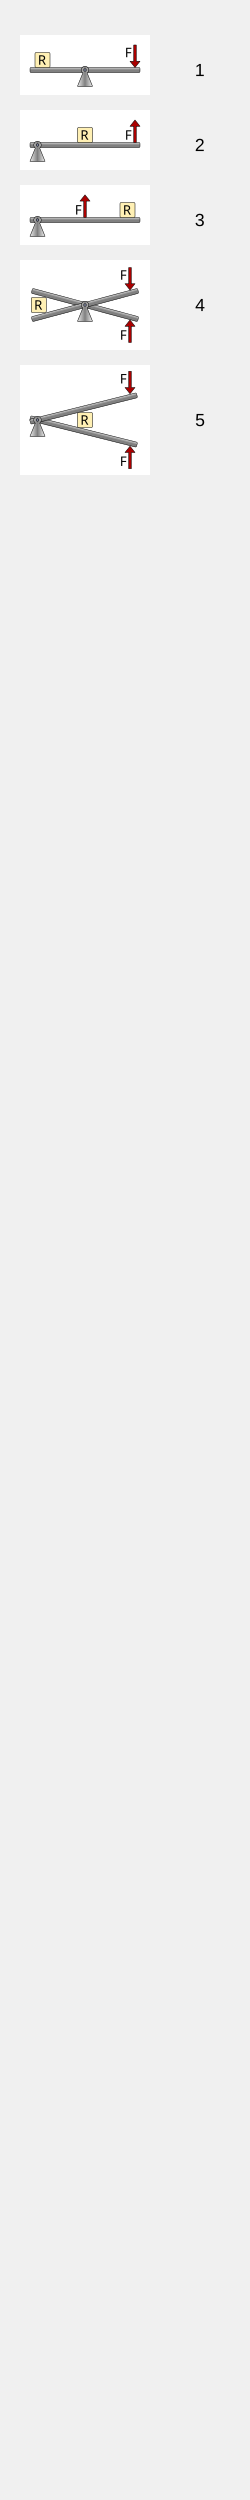
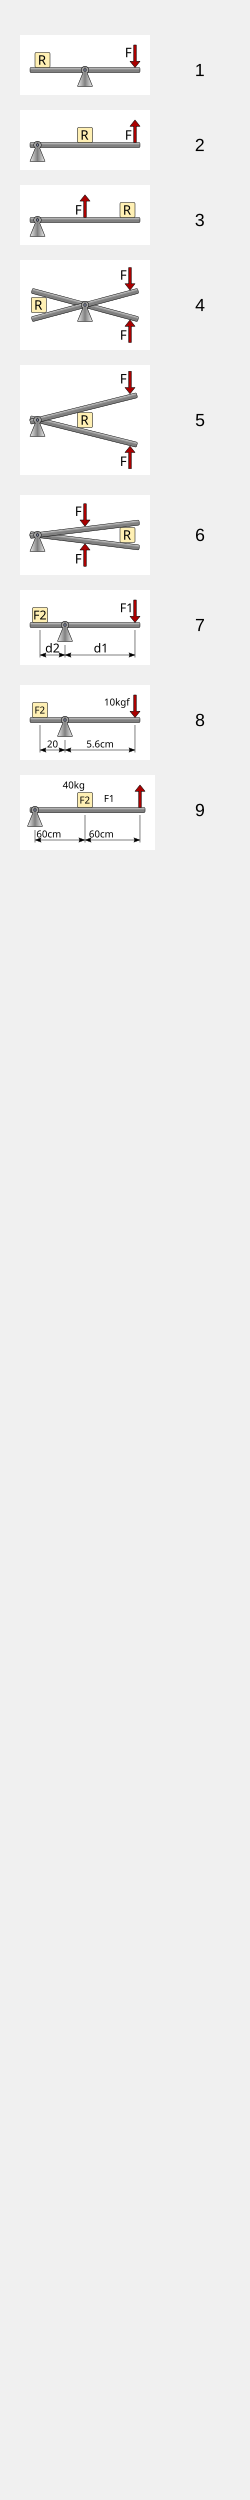
<svg xmlns="http://www.w3.org/2000/svg" xmlns:xlink="http://www.w3.org/1999/xlink" width="200mm" height="2000mm" viewBox="0 0 200 2000" version="1.1" id="svg5">
  <defs id="defs2">
+     <marker style="overflow:visible" id="Arrow2Lstart" refX="0.0" refY="0.0" orient="auto">
+       <path transform="scale(1.1) translate(1,0)" d="M 8.719,4.034 L -2.207,0.016 L 8.719,-4.002 C 6.973,-1.63 6.983,1.616 8.719,4.034 z " style="stroke:context-stroke;fill-rule:evenodd;fill:context-stroke;stroke-width:0.625;stroke-linejoin:round" id="path2149" />
+     </marker>
+     <marker style="overflow:visible" id="Arrow2Mstart" refX="0.0" refY="0.0" orient="auto">
+       <path transform="scale(0.6) translate(0,0)" d="M 8.719,4.034 L -2.207,0.016 L 8.719,-4.002 C 6.973,-1.63 6.983,1.616 8.719,4.034 z " style="stroke:context-stroke;fill-rule:evenodd;fill:context-stroke;stroke-width:0.625;stroke-linejoin:round" id="path2155" />
+     </marker>
+     <marker style="overflow:visible;" id="marker2402" refX="0.0" refY="0.0" orient="auto">
+       <path transform="scale(0.6) rotate(180) translate(0,0)" d="M 8.719,4.034 L -2.207,0.016 L 8.719,-4.002 C 6.973,-1.63 6.983,1.616 8.719,4.034 z " style="stroke:context-stroke;fill-rule:evenodd;fill:context-stroke;stroke-width:0.625;stroke-linejoin:round;" id="path2158" />
+     </marker>
+     <marker style="overflow:visible;" id="Arrow2Send" refX="0.0" refY="0.0" orient="auto">
+       <path transform="scale(0.3) rotate(180) translate(-2.3,0)" d="M 8.719,4.034 L -2.207,0.016 L 8.719,-4.002 C 6.973,-1.63 6.983,1.616 8.719,4.034 z " style="stroke:context-stroke;fill-rule:evenodd;fill:context-stroke;stroke-width:0.625;stroke-linejoin:round;" id="path2164" />
+     </marker>
    <linearGradient id="linearGradient9661">
      <stop style="stop-color:#ffffff;stop-opacity:1" offset="0" id="stop9655" />
      <stop style="stop-color:#808080;stop-opacity:1" offset="0.5" id="stop9657" />
      <stop style="stop-color:#ffffff;stop-opacity:1" offset="1" id="stop9659" />
    </linearGradient>
    <linearGradient id="linearGradient7761">
      <stop style="stop-color:#808080;stop-opacity:1" offset="0" id="stop8243" />
      <stop style="stop-color:#ffffff;stop-opacity:1" offset="1" id="stop7759" />
    </linearGradient>
    <rect x="529.134" y="695.433" width="45.354" height="60.472" id="rect69062" />
    <marker style="overflow:visible" id="marker64310" refX="0" refY="0" orient="auto">
      <path transform="scale(-0.6)" d="M 8.719,4.034 -2.207,0.016 8.719,-4.002 c -1.745,2.372 -1.735,5.617 -6e-7,8.035 z" style="fill:context-stroke;fill-rule:evenodd;stroke:context-stroke;stroke-width:0.625;stroke-linejoin:round" id="path64308" />
    </marker>
    <marker style="overflow:visible" id="Arrow2Mend" refX="0" refY="0" orient="auto">
      <path transform="scale(-0.6)" d="M 8.719,4.034 -2.207,0.016 8.719,-4.002 c -1.745,2.372 -1.735,5.617 -6e-7,8.035 z" style="fill:context-stroke;fill-rule:evenodd;stroke:context-stroke;stroke-width:0.625;stroke-linejoin:round" id="path64051" />
    </marker>
    <marker style="overflow:visible" id="Arrow1Mend" refX="0" refY="0" orient="auto">
      <path transform="matrix(-0.4,0,0,-0.4,-4,0)" style="fill:context-stroke;fill-rule:evenodd;stroke:context-stroke;stroke-width:1pt" d="M 0,0 5,-5 -12.5,0 5,5 Z" id="path64033" />
    </marker>
    <marker style="overflow:visible" id="Arrow2Lend" refX="0" refY="0" orient="auto">
      <path transform="matrix(-1.1,0,0,-1.1,-1.1,0)" d="M 8.719,4.034 -2.207,0.016 8.719,-4.002 c -1.745,2.372 -1.735,5.617 -6e-7,8.035 z" style="fill:context-stroke;fill-rule:evenodd;stroke:context-stroke;stroke-width:0.625;stroke-linejoin:round" id="path64045" />
    </marker>
    <linearGradient id="linearGradient17714">
      <stop style="stop-color:#ffffff;stop-opacity:1" offset="0" id="stop17710" />
      <stop style="stop-color:#7e85a1;stop-opacity:1" offset="1" id="stop17712" />
    </linearGradient>
    <rect x="529.134" y="695.433" width="157.241" height="61.263" id="rect69062-7" />
    <marker style="overflow:visible" id="marker64310-4" refX="0" refY="0" orient="auto">
      <path transform="scale(-0.6)" d="M 8.719,4.034 -2.207,0.016 8.719,-4.002 c -1.745,2.372 -1.735,5.617 -6e-7,8.035 z" style="fill:context-stroke;fill-rule:evenodd;stroke:context-stroke;stroke-width:0.625;stroke-linejoin:round" id="path64308-6" />
    </marker>
    <rect x="529.134" y="695.433" width="45.354" height="60.472" id="rect69062-4" />
    <rect x="529.134" y="695.433" width="157.241" height="61.263" id="rect69062-7-6" />
    <marker style="overflow:visible" id="marker64310-4-6" refX="0" refY="0" orient="auto">
      <path transform="scale(-0.6)" d="M 8.719,4.034 -2.207,0.016 8.719,-4.002 c -1.745,2.372 -1.735,5.617 -6e-7,8.035 z" style="fill:context-stroke;fill-rule:evenodd;stroke:context-stroke;stroke-width:0.625;stroke-linejoin:round" id="path64308-6-8" />
    </marker>
    <rect x="529.134" y="695.433" width="45.354" height="60.472" id="rect69062-4-2" />
    <rect x="529.134" y="695.433" width="157.241" height="61.263" id="rect69062-7-6-3" />
    <marker style="overflow:visible" id="marker64310-7" refX="0" refY="0" orient="auto">
      <path transform="scale(-0.6)" d="M 8.719,4.034 -2.207,0.016 8.719,-4.002 c -1.745,2.372 -1.735,5.617 -6e-7,8.035 z" style="fill:context-stroke;fill-rule:evenodd;stroke:context-stroke;stroke-width:0.625;stroke-linejoin:round" id="path64308-62" />
    </marker>
    <rect x="529.134" y="695.433" width="45.354" height="60.472" id="rect69062-2" />
    <marker style="overflow:visible" id="marker64310-7-2" refX="0" refY="0" orient="auto">
      <path transform="scale(-0.6)" d="M 8.719,4.034 -2.207,0.016 8.719,-4.002 c -1.745,2.372 -1.735,5.617 -6e-7,8.035 z" style="fill:context-stroke;fill-rule:evenodd;stroke:context-stroke;stroke-width:0.625;stroke-linejoin:round" id="path64308-62-2" />
    </marker>
    <rect x="529.134" y="695.433" width="45.354" height="60.472" id="rect69062-2-5" />
    <rect x="529.134" y="695.433" width="157.241" height="61.263" id="rect69062-7-6-3-9" />
    <marker style="overflow:visible" id="marker64310-4-0" refX="0" refY="0" orient="auto">
      <path transform="scale(-0.6)" d="M 8.719,4.034 -2.207,0.016 8.719,-4.002 c -1.745,2.372 -1.735,5.617 -6e-7,8.035 z" style="fill:context-stroke;fill-rule:evenodd;stroke:context-stroke;stroke-width:0.625;stroke-linejoin:round" id="path64308-6-6" />
    </marker>
    <rect x="529.134" y="695.433" width="45.354" height="60.472" id="rect69062-4-1" />
    <marker style="overflow:visible" id="marker64310-4-3" refX="0" refY="0" orient="auto">
      <path transform="scale(-0.6)" d="M 8.719,4.034 -2.207,0.016 8.719,-4.002 c -1.745,2.372 -1.735,5.617 -6e-7,8.035 z" style="fill:context-stroke;fill-rule:evenodd;stroke:context-stroke;stroke-width:0.625;stroke-linejoin:round" id="path64308-6-82" />
    </marker>
    <rect x="529.134" y="695.433" width="45.354" height="60.472" id="rect69062-4-0" />
    <rect x="529.134" y="695.433" width="157.241" height="61.263" id="rect69062-7-6-4" />
    <marker style="overflow:visible" id="marker64310-4-3-3" refX="0" refY="0" orient="auto">
      <path transform="scale(-0.6)" d="M 8.719,4.034 -2.207,0.016 8.719,-4.002 c -1.745,2.372 -1.735,5.617 -6e-7,8.035 z" style="fill:context-stroke;fill-rule:evenodd;stroke:context-stroke;stroke-width:0.625;stroke-linejoin:round" id="path64308-6-82-9" />
    </marker>
    <rect x="529.134" y="695.433" width="45.354" height="60.472" id="rect69062-4-0-8" />
    <rect x="529.134" y="695.433" width="157.241" height="61.263" id="rect69062-7-6-4-5" />
    <marker style="overflow:visible" id="marker64310-4-4" refX="0" refY="0" orient="auto">
      <path transform="scale(-0.6)" d="M 8.719,4.034 -2.207,0.016 8.719,-4.002 c -1.745,2.372 -1.735,5.617 -6e-7,8.035 z" style="fill:context-stroke;fill-rule:evenodd;stroke:context-stroke;stroke-width:0.625;stroke-linejoin:round" id="path64308-6-0" />
    </marker>
    <rect x="529.134" y="695.433" width="45.354" height="60.472" id="rect69062-4-4" />
    <marker style="overflow:visible" id="marker64310-4-4-9" refX="0" refY="0" orient="auto">
      <path transform="scale(-0.6)" d="M 8.719,4.034 -2.207,0.016 8.719,-4.002 c -1.745,2.372 -1.735,5.617 -6e-7,8.035 z" style="fill:context-stroke;fill-rule:evenodd;stroke:context-stroke;stroke-width:0.625;stroke-linejoin:round" id="path64308-6-0-4" />
    </marker>
    <rect x="529.134" y="695.433" width="45.354" height="60.472" id="rect69062-4-4-9" />
    <rect x="529.134" y="695.433" width="157.241" height="61.263" id="rect69062-7-6-4-5-8" />
    <marker style="overflow:visible" id="marker64310-7-5" refX="0" refY="0" orient="auto">
      <path transform="scale(-0.6)" d="M 8.719,4.034 -2.207,0.016 8.719,-4.002 c -1.745,2.372 -1.735,5.617 -6e-7,8.035 z" style="fill:context-stroke;fill-rule:evenodd;stroke:context-stroke;stroke-width:0.625;stroke-linejoin:round" id="path64308-62-6" />
    </marker>
    <rect x="529.134" y="695.433" width="45.354" height="60.472" id="rect69062-2-53" />
    <marker style="overflow:visible" id="marker64310-4-4-3" refX="0" refY="0" orient="auto">
      <path transform="scale(-0.6)" d="M 8.719,4.034 -2.207,0.016 8.719,-4.002 c -1.745,2.372 -1.735,5.617 -6e-7,8.035 z" style="fill:context-stroke;fill-rule:evenodd;stroke:context-stroke;stroke-width:0.625;stroke-linejoin:round" id="path64308-6-0-9" />
    </marker>
    <rect x="529.134" y="695.433" width="45.354" height="60.472" id="rect69062-4-4-8" />
    <rect x="529.134" y="695.433" width="157.241" height="61.263" id="rect69062-7-6-4-5-0" />
    <marker style="overflow:visible" id="marker64310-7-5-3" refX="0" refY="0" orient="auto">
      <path transform="scale(-0.6)" d="M 8.719,4.034 -2.207,0.016 8.719,-4.002 c -1.745,2.372 -1.735,5.617 -6e-7,8.035 z" style="fill:context-stroke;fill-rule:evenodd;stroke:context-stroke;stroke-width:0.625;stroke-linejoin:round" id="path64308-62-6-9" />
    </marker>
    <rect x="529.134" y="695.433" width="45.354" height="60.472" id="rect69062-2-53-1" />
    <marker style="overflow:visible" id="marker64310-7-5-9" refX="0" refY="0" orient="auto">
      <path transform="scale(-0.6)" d="M 8.719,4.034 -2.207,0.016 8.719,-4.002 c -1.745,2.372 -1.735,5.617 -6e-7,8.035 z" style="fill:context-stroke;fill-rule:evenodd;stroke:context-stroke;stroke-width:0.625;stroke-linejoin:round" id="path64308-62-6-5" />
    </marker>
    <rect x="529.134" y="695.433" width="45.354" height="60.472" id="rect69062-2-53-6" />
    <rect x="529.134" y="695.433" width="157.241" height="61.263" id="rect69062-7-6-4-5-8-8" />
    <marker style="overflow:visible" id="marker64310-4-3-6" refX="0" refY="0" orient="auto">
      <path transform="scale(-0.6)" d="M 8.719,4.034 -2.207,0.016 8.719,-4.002 c -1.745,2.372 -1.735,5.617 -6e-7,8.035 z" style="fill:context-stroke;fill-rule:evenodd;stroke:context-stroke;stroke-width:0.625;stroke-linejoin:round" id="path64308-6-82-2" />
    </marker>
    <rect x="529.134" y="695.433" width="45.354" height="60.472" id="rect69062-4-0-3" />
    <rect x="529.134" y="695.433" width="157.241" height="61.263" id="rect69062-7-6-4-0" />
    <marker style="overflow:visible" id="marker64310-4-69" refX="0" refY="0" orient="auto">
      <path transform="scale(-0.6)" d="M 8.719,4.034 -2.207,0.016 8.719,-4.002 c -1.745,2.372 -1.735,5.617 -6e-7,8.035 z" style="fill:context-stroke;fill-rule:evenodd;stroke:context-stroke;stroke-width:0.625;stroke-linejoin:round" id="path64308-6-67" />
    </marker>
    <rect x="529.134" y="695.433" width="45.354" height="60.472" id="rect69062-4-9" />
    <marker style="overflow:visible" id="marker64310-7-50" refX="0" refY="0" orient="auto">
      <path transform="scale(-0.6)" d="M 8.719,4.034 -2.207,0.016 8.719,-4.002 c -1.745,2.372 -1.735,5.617 -6e-7,8.035 z" style="fill:context-stroke;fill-rule:evenodd;stroke:context-stroke;stroke-width:0.625;stroke-linejoin:round" id="path64308-62-9" />
    </marker>
    <rect x="529.134" y="695.433" width="45.354" height="60.472" id="rect69062-2-7" />
    <rect x="529.134" y="695.433" width="157.241" height="61.263" id="rect69062-7-6-3-8" />
    <marker style="overflow:visible" id="marker64310-4-69-2" refX="0" refY="0" orient="auto">
      <path transform="scale(-0.6)" d="M 8.719,4.034 -2.207,0.016 8.719,-4.002 c -1.745,2.372 -1.735,5.617 -6e-7,8.035 z" style="fill:context-stroke;fill-rule:evenodd;stroke:context-stroke;stroke-width:0.625;stroke-linejoin:round" id="path64308-6-67-3" />
    </marker>
    <rect x="529.134" y="695.433" width="45.354" height="60.472" id="rect69062-4-9-0" />
    <marker style="overflow:visible" id="marker64310-4-0-2" refX="0" refY="0" orient="auto">
      <path transform="scale(-0.6)" d="M 8.719,4.034 -2.207,0.016 8.719,-4.002 c -1.745,2.372 -1.735,5.617 -6e-7,8.035 z" style="fill:context-stroke;fill-rule:evenodd;stroke:context-stroke;stroke-width:0.625;stroke-linejoin:round" id="path64308-6-6-8" />
    </marker>
    <rect x="529.134" y="695.433" width="45.354" height="60.472" id="rect69062-4-1-6" />
    <rect x="529.134" y="695.433" width="157.241" height="61.263" id="rect69062-7-6-3-9-8" />
    <marker style="overflow:visible" id="marker64310-4-0-2-1" refX="0" refY="0" orient="auto">
      <path transform="scale(-0.6)" d="M 8.719,4.034 -2.207,0.016 8.719,-4.002 c -1.745,2.372 -1.735,5.617 -6e-7,8.035 z" style="fill:context-stroke;fill-rule:evenodd;stroke:context-stroke;stroke-width:0.625;stroke-linejoin:round" id="path64308-6-6-8-0" />
    </marker>
    <rect x="529.134" y="695.433" width="45.354" height="60.472" id="rect69062-4-1-6-4" />
    <radialGradient xlink:href="#linearGradient17714" id="radialGradient17716-9-6-1-2-5-4-2" cx="19.533" cy="99.533" fx="19.533" fy="99.533" r="1.7" gradientUnits="userSpaceOnUse" gradientTransform="matrix(6.2917538e-6,2.405231,-2.405227,1.5558161e-6,169.4179,-253.4646)" />
    <radialGradient xlink:href="#linearGradient17714" id="radialGradient2512" gradientUnits="userSpaceOnUse" gradientTransform="matrix(6.2917538e-6,2.405231,-2.405227,1.5558161e-6,169.4179,-254.4646)" cx="19.533" cy="99.533" fx="19.533" fy="99.533" r="1.7" />
    <linearGradient xlink:href="#linearGradient7761" id="linearGradient7763" x1="72" y1="56" x2="72" y2="53" gradientUnits="userSpaceOnUse" gradientTransform="translate(-136.9999,-1.37e-4)" />
    <linearGradient xlink:href="#linearGradient9661" id="linearGradient9525" gradientUnits="userSpaceOnUse" x1="71" y1="68" x2="57" y2="68" />
  </defs>
  <g id="layer2">
+     <g id="g1135" transform="translate(0,444)">
+       <rect style="font-variation-settings:normal;opacity:1;vector-effect:none;fill:#ffffff;fill-opacity:1;stroke:none;stroke-width:0.4;stroke-linecap:round;stroke-linejoin:round;stroke-miterlimit:4;stroke-dasharray:none;stroke-dashoffset:0;stroke-opacity:1;-inkscape-stroke:none;stop-color:#000000;stop-opacity:1" id="rect1124" width="104" height="60" x="16" y="28" />
+       <use x="0" y="0" xlink:href="#rect863-5-8-0-2" id="use1127" transform="matrix(0.8461539,0,0,1,129.7691,1.2274862e-4)" width="100%" height="100%" style="stroke-width:1.087" />
+       <use x="0" y="0" xlink:href="#g11845" id="use1129" transform="translate(124.9999,1.37e-4)" width="100%" height="100%" />
+       <g id="use1131" transform="translate(10)">
+         <rect style="font-variation-settings:normal;vector-effect:none;fill:#fff0b4;fill-opacity:1;stroke:#000000;stroke-width:0.4;stroke-linecap:round;stroke-linejoin:round;stroke-miterlimit:4;stroke-dasharray:none;stroke-dashoffset:0;stroke-opacity:1;-inkscape-stroke:none;stop-color:#000000" id="rect10400" width="12" height="12" x="16" y="42" rx="1" ry="1" />
+         <text xml:space="preserve" style="font-style:normal;font-weight:normal;font-size:9.878px;line-height:1.25;font-family:sans-serif;fill:#000000;fill-opacity:1;stroke:none;stroke-width:0.265" x="16.475" y="51.579" id="text10404">
+           <tspan id="tspan10402" style="font-size:9.878px;fill:#000000;stroke-width:0.265" x="16.475" y="51.579">F2</tspan>
+         </text>
+       </g>
+       <g id="use1133" transform="translate(132.9999,4.000139)">
+         <use x="0" y="0" xlink:href="#path4260" id="use7254" width="100%" height="100%" transform="matrix(1,0,0,-1,0,81.99972)" />
+         <text xml:space="preserve" style="font-style:normal;font-weight:normal;font-size:9.878px;line-height:1.25;font-family:sans-serif;fill:#000000;fill-opacity:1;stroke:none;stroke-width:0.265" x="-37.138" y="41.778" id="text7258">
+           <tspan id="tspan7256" style="font-size:9.878px;stroke-width:0.265" x="-37.138" y="41.778">F1</tspan>
+         </text>
+       </g>
+       <path style="fill:none;stroke:#000000;stroke-width:0.4;stroke-linecap:butt;stroke-linejoin:miter;stroke-miterlimit:4;stroke-dasharray:none;stroke-opacity:1" d="M 52,72 V 82" id="path2027-5" />
+       <path style="fill:none;stroke:#000000;stroke-width:0.4;stroke-linecap:butt;stroke-linejoin:miter;stroke-miterlimit:4;stroke-dasharray:none;stroke-opacity:1" d="M 107.985,60 V 82" id="path2027-2" />
+       <path style="fill:none;stroke:#000000;stroke-width:0.4;stroke-linecap:butt;stroke-linejoin:miter;stroke-miterlimit:4;stroke-dasharray:none;stroke-opacity:1" d="M 32,60 V 82" id="path2027" />
+       <path style="fill:none;stroke:#000000;stroke-width:0.4;stroke-linecap:butt;stroke-linejoin:miter;stroke-miterlimit:4;stroke-dasharray:none;stroke-opacity:1;marker-start:url(#Arrow2Lstart);marker-end:url(#Arrow2Lend)" d="M 51.38,80 H 32.621" id="path2025" />
+       <text xml:space="preserve" style="font-style:normal;font-weight:normal;font-size:9.878px;line-height:1.25;font-family:sans-serif;fill:#000000;fill-opacity:1;stroke:none;stroke-width:0.265" x="36.124" y="77.961" id="text3564">
+         <tspan id="tspan3562" style="font-size:9.878px;stroke-width:0.265" x="36.124" y="77.961">d2</tspan>
+       </text>
+       <path style="fill:none;stroke:#000000;stroke-width:0.4;stroke-linecap:butt;stroke-linejoin:miter;stroke-miterlimit:4;stroke-dasharray:none;stroke-opacity:1;marker-start:url(#Arrow2Lstart);marker-end:url(#Arrow2Lend)" d="M 107.388,80 H 52.596" id="path5964" />
+       <text xml:space="preserve" style="font-style:normal;font-weight:normal;font-size:9.878px;line-height:1.25;font-family:sans-serif;fill:#000000;fill-opacity:1;stroke:none;stroke-width:0.265" x="74.93" y="77.961" id="text5968">
+         <tspan id="tspan5966" style="font-size:9.878px;stroke-width:0.265" x="74.93" y="77.961">d1</tspan>
+       </text>
+     </g>
    <g id="g12504">
      <rect style="font-variation-settings:normal;opacity:1;vector-effect:none;fill:#ffffff;fill-opacity:1;stroke:none;stroke-width:0.4;stroke-linecap:round;stroke-linejoin:round;stroke-miterlimit:4;stroke-dasharray:none;stroke-dashoffset:0;stroke-opacity:1;-inkscape-stroke:none;stop-color:#000000;stop-opacity:1" id="rect12248" width="104" height="48" x="16" y="28" />
      <use x="0" y="0" xlink:href="#rect863-5-8-0-2" id="use12102" transform="matrix(0.8461539,0,0,1,129.7691,1.2274862e-4)" width="100%" height="100%" style="stroke-width:1.087" />
      <use x="0" y="0" xlink:href="#g11845" id="use12104" transform="translate(140.9999,1.37e-4)" width="100%" height="100%" />
      <use x="0" y="0" xlink:href="#g12014" id="use12100" transform="translate(148.9999,1.37e-4)" width="100%" height="100%" />
      <use x="0" y="0" xlink:href="#g3907" id="use4172" width="100%" height="100%" transform="translate(132.9999,1.39e-4)" />
    </g>
    <g id="g13265">
      <rect style="font-variation-settings:normal;vector-effect:none;fill:#ffffff;fill-opacity:1;stroke:none;stroke-width:0.4;stroke-linecap:round;stroke-linejoin:round;stroke-miterlimit:4;stroke-dasharray:none;stroke-dashoffset:0;stroke-opacity:1;-inkscape-stroke:none;stop-color:#000000" id="rect12248-7" width="104" height="48" x="16" y="88" />
      <use x="0" y="0" xlink:href="#rect863-5-8-0-2" id="use11927" transform="matrix(0.8461539,0,0,1,129.7691,60.00013)" width="100%" height="100%" style="stroke-width:1.087" />
      <use x="0" y="0" xlink:href="#g11845" id="use12009" transform="translate(102.9999,60.00014)" width="100%" height="100%" />
      <use x="0" y="0" xlink:href="#g12014" id="use12016" transform="translate(182.9999,60.00014)" width="100%" height="100%" />
      <use x="0" y="0" xlink:href="#g4266" id="use4348" width="100%" height="100%" transform="translate(156,60)" />
    </g>
    <g id="g13379" transform="translate(0,120)">
      <rect style="font-variation-settings:normal;opacity:1;vector-effect:none;fill:#ffffff;fill-opacity:1;stroke:none;stroke-width:0.4;stroke-linecap:round;stroke-linejoin:round;stroke-miterlimit:4;stroke-dasharray:none;stroke-dashoffset:0;stroke-opacity:1;-inkscape-stroke:none;stop-color:#000000;stop-opacity:1" id="rect13365" width="104" height="48" x="16" y="28" />
      <use x="0" y="0" xlink:href="#rect863-5-8-0-2" id="use13371" transform="matrix(0.8461539,0,0,1,129.7691,1.3725246e-4)" width="100%" height="100%" style="stroke-width:1.087" />
      <use x="0" y="0" xlink:href="#g11845" id="use13375" transform="translate(102.9999,1.37e-4)" width="100%" height="100%" />
      <use x="0" y="0" xlink:href="#g12014" id="use13377" transform="translate(216.9999,1.37e-4)" width="100%" height="100%" />
      <use x="0" y="0" xlink:href="#g4266" id="use4815" width="100%" height="100%" transform="translate(116,-0.1208332)" />
    </g>
    <text xml:space="preserve" style="font-style:normal;font-variant:normal;font-weight:normal;font-stretch:normal;font-size:14.111px;line-height:1.25;font-family:'Liberation Sans';-inkscape-font-specification:'Liberation Sans';fill:#000000;fill-opacity:1;stroke:none;stroke-width:0.265" x="155.883" y="60.854" id="text8363">
      <tspan id="tspan8361" style="font-style:normal;font-variant:normal;font-weight:normal;font-stretch:normal;font-size:14.111px;font-family:'Liberation Sans';-inkscape-font-specification:'Liberation Sans';stroke-width:0.265" x="155.883" y="60.854">1</tspan>
    </text>
    <text xml:space="preserve" style="font-style:normal;font-variant:normal;font-weight:normal;font-stretch:normal;font-size:14.111px;line-height:1.25;font-family:'Liberation Sans';-inkscape-font-specification:'Liberation Sans';fill:#000000;fill-opacity:1;stroke:none;stroke-width:0.265" x="155.883" y="120.854" id="text8363-2">
      <tspan id="tspan8361-0" style="font-style:normal;font-variant:normal;font-weight:normal;font-stretch:normal;font-size:14.111px;font-family:'Liberation Sans';-inkscape-font-specification:'Liberation Sans';stroke-width:0.265" x="155.883" y="120.854">2</tspan>
    </text>
    <text xml:space="preserve" style="font-style:normal;font-variant:normal;font-weight:normal;font-stretch:normal;font-size:14.111px;line-height:1.25;font-family:'Liberation Sans';-inkscape-font-specification:'Liberation Sans';fill:#000000;fill-opacity:1;stroke:none;stroke-width:0.265" x="155.883" y="180.854" id="text13369">
      <tspan id="tspan13367" style="font-style:normal;font-variant:normal;font-weight:normal;font-stretch:normal;font-size:14.111px;font-family:'Liberation Sans';-inkscape-font-specification:'Liberation Sans';stroke-width:0.265" x="155.883" y="180.854">3</tspan>
    </text>
    <text xml:space="preserve" style="font-style:normal;font-variant:normal;font-weight:normal;font-stretch:normal;font-size:14.111px;line-height:1.25;font-family:'Liberation Sans';-inkscape-font-specification:'Liberation Sans';fill:#000000;fill-opacity:1;stroke:none;stroke-width:0.265" x="156.121" y="248.854" id="text13369-1">
      <tspan id="tspan13367-6" style="font-style:normal;font-variant:normal;font-weight:normal;font-stretch:normal;font-size:14.111px;font-family:'Liberation Sans';-inkscape-font-specification:'Liberation Sans';stroke-width:0.265" x="156.121" y="248.854">4</tspan>
    </text>
    <text xml:space="preserve" style="font-style:normal;font-variant:normal;font-weight:normal;font-stretch:normal;font-size:14.111px;line-height:1.25;font-family:'Liberation Sans';-inkscape-font-specification:'Liberation Sans';fill:#000000;fill-opacity:1;stroke:none;stroke-width:0.265" x="156.121" y="340.854" id="text13369-1-1">
      <tspan id="tspan13367-6-5" style="font-style:normal;font-variant:normal;font-weight:normal;font-stretch:normal;font-size:14.111px;font-family:'Liberation Sans';-inkscape-font-specification:'Liberation Sans';stroke-width:0.265" x="156.121" y="340.854">5</tspan>
+     </text>
+     <text xml:space="preserve" style="font-style:normal;font-variant:normal;font-weight:normal;font-stretch:normal;font-size:14.111px;line-height:1.25;font-family:'Liberation Sans';-inkscape-font-specification:'Liberation Sans';fill:#000000;fill-opacity:1;stroke:none;stroke-width:0.265" x="156.09" y="432.785" id="text13369-1-1-1">
+       <tspan id="tspan13367-6-5-8" style="font-style:normal;font-variant:normal;font-weight:normal;font-stretch:normal;font-size:14.111px;font-family:'Liberation Sans';-inkscape-font-specification:'Liberation Sans';stroke-width:0.265" x="156.09" y="432.785">6</tspan>
+     </text>
+     <text xml:space="preserve" style="font-style:normal;font-variant:normal;font-weight:normal;font-stretch:normal;font-size:14.111px;line-height:1.25;font-family:'Liberation Sans';-inkscape-font-specification:'Liberation Sans';fill:#000000;fill-opacity:1;stroke:none;stroke-width:0.265" x="156.028" y="504.858" id="text13369-1-1-1-4">
+       <tspan id="tspan13367-6-5-8-4" style="font-style:normal;font-variant:normal;font-weight:normal;font-stretch:normal;font-size:14.111px;font-family:'Liberation Sans';-inkscape-font-specification:'Liberation Sans';stroke-width:0.265" x="156.028" y="504.858">7</tspan>
    </text>
    <g id="g1335" transform="translate(0,188)">
      <rect style="font-variation-settings:normal;opacity:1;vector-effect:none;fill:#ffffff;fill-opacity:1;stroke:none;stroke-width:0.4;stroke-linecap:round;stroke-linejoin:round;stroke-miterlimit:4;stroke-dasharray:none;stroke-dashoffset:0;stroke-opacity:1;-inkscape-stroke:none;stop-color:#000000;stop-opacity:1" id="rect1325" width="104" height="72" x="16" y="20" />
      <use x="0" y="0" xlink:href="#rect863-5-8-0-2" id="use1337" transform="matrix(0.8173219,0.2190007,-0.2588191,0.9659261,142.1582,17.8953)" width="100%" height="100%" style="stroke-width:1.087" />
      <use x="0" y="0" xlink:href="#rect863-5-8-0-2" id="use1327" transform="matrix(0.8173219,-0.2190007,0.2588191,0.9659261,113.1706,-14.07876)" width="100%" height="100%" style="stroke-width:1.087" />
      <use x="0" y="0" xlink:href="#g11845" id="use1329" transform="translate(140.9999,1.37e-4)" width="100%" height="100%" />
      <use x="0" y="0" xlink:href="#g12014" id="use1331" transform="translate(145.9999,8.000137)" width="100%" height="100%" />
      <use x="0" y="0" xlink:href="#g4266" id="use1421" width="100%" height="100%" transform="translate(152,32)" />
      <use x="0" y="0" xlink:href="#g3907" id="use1333" width="100%" height="100%" transform="translate(128.9999,-9.999861)" />
    </g>
    <g id="g3758" transform="translate(2.8610227e-6,220)">
      <rect style="font-variation-settings:normal;vector-effect:none;fill:#ffffff;fill-opacity:1;stroke:none;stroke-width:0.4;stroke-linecap:round;stroke-linejoin:round;stroke-miterlimit:4;stroke-dasharray:none;stroke-dashoffset:0;stroke-opacity:1;-inkscape-stroke:none;stop-color:#000000" id="rect3748" width="104" height="88" x="16" y="72" />
      <use x="0" y="0" xlink:href="#rect863-5-8-0-2" id="use3760" transform="matrix(0.8210195,0.2047032,-0.2419219,0.9702958,140.3532,85.79991)" width="100%" height="100%" style="stroke-width:1.087" />
      <use x="0" y="0" xlink:href="#rect863-5-8-0-2" id="use3750" transform="matrix(0.8210195,-0.2047032,0.2419219,0.9702958,113.258,37.52723)" width="100%" height="100%" style="stroke-width:1.087" />
      <use x="0" y="0" xlink:href="#g11845" id="use3752" transform="translate(102.9999,60.00014)" width="100%" height="100%" />
      <use x="0" y="0" xlink:href="#g12014" id="use3754" transform="translate(182.9999,68.00014)" width="100%" height="100%" />
      <use x="0" y="0" xlink:href="#g3907" id="use3762" transform="translate(128.9999,41.00014)" width="100%" height="100%" />
      <use x="0" y="0" xlink:href="#g4266" id="use3756" width="100%" height="100%" transform="translate(152,101)" />
    </g>
+     <g id="g1124" transform="translate(0,372)">
+       <rect style="font-variation-settings:normal;opacity:1;vector-effect:none;fill:#ffffff;fill-opacity:1;stroke:none;stroke-width:0.4;stroke-linecap:round;stroke-linejoin:round;stroke-miterlimit:4;stroke-dasharray:none;stroke-dashoffset:0;stroke-opacity:1;-inkscape-stroke:none;stop-color:#000000;stop-opacity:1" id="rect1114" width="104" height="64" x="16" y="24" />
+       <use x="0" y="0" xlink:href="#rect863-5-8-0-2" id="use1116" transform="matrix(0.8398468,0.1031202,-0.1218694,0.9925462,135.8501,12.57635)" width="100%" height="100%" style="stroke-width:1.087" />
+       <use x="0" y="0" xlink:href="#rect863-5-8-0-2" id="use1126" transform="matrix(0.8398468,-0.1031202,0.1218694,0.9925462,122.2008,-11.74125)" width="100%" height="100%" style="stroke-width:1.087" />
+       <use x="0" y="0" xlink:href="#g11845" id="use1118" transform="translate(102.9999,1.37e-4)" width="100%" height="100%" />
+       <use x="0" y="0" xlink:href="#g12014" id="use1120" transform="translate(216.9999,8.000137)" width="100%" height="100%" />
+       <use x="0" y="0" xlink:href="#g3907" id="use1216" width="100%" height="100%" transform="translate(92.99989,-4.999861)" />
+       <use x="0" y="0" xlink:href="#g4266" id="use1122" width="100%" height="100%" transform="translate(116,27)" />
+     </g>
+     <g id="g25086" transform="translate(0,520)">
+       <text xml:space="preserve" style="font-style:normal;font-variant:normal;font-weight:normal;font-stretch:normal;font-size:14.111px;line-height:1.25;font-family:'Liberation Sans';-inkscape-font-specification:'Liberation Sans';fill:#000000;fill-opacity:1;stroke:none;stroke-width:0.265" x="156.076" y="60.858" id="text25090">
+         <tspan id="tspan25088" style="font-style:normal;font-variant:normal;font-weight:normal;font-stretch:normal;font-size:14.111px;font-family:'Liberation Sans';-inkscape-font-specification:'Liberation Sans';stroke-width:0.265" x="156.076" y="60.858">8</tspan>
+       </text>
+       <rect style="font-variation-settings:normal;opacity:1;vector-effect:none;fill:#ffffff;fill-opacity:1;stroke:none;stroke-width:0.4;stroke-linecap:round;stroke-linejoin:round;stroke-miterlimit:4;stroke-dasharray:none;stroke-dashoffset:0;stroke-opacity:1;-inkscape-stroke:none;stop-color:#000000;stop-opacity:1" id="rect25064" width="104" height="60" x="16" y="28" />
+       <use x="0" y="0" xlink:href="#rect863-5-8-0-2" id="use25066" transform="matrix(0.8461539,0,0,1,129.7691,1.2274862e-4)" width="100%" height="100%" style="stroke-width:1.087" />
+       <use x="0" y="0" xlink:href="#g11845" id="use25068" transform="translate(124.9999,1.37e-4)" width="100%" height="100%" />
+       <g id="g25076" transform="translate(10)">
+         <rect style="font-variation-settings:normal;vector-effect:none;fill:#fff0b4;fill-opacity:1;stroke:#000000;stroke-width:0.4;stroke-linecap:round;stroke-linejoin:round;stroke-miterlimit:4;stroke-dasharray:none;stroke-dashoffset:0;stroke-opacity:1;-inkscape-stroke:none;stop-color:#000000" id="rect25070" width="12" height="12" x="16" y="42" rx="1" ry="1" />
+         <text xml:space="preserve" style="font-style:normal;font-weight:normal;font-size:7.761px;line-height:1.25;font-family:sans-serif;fill:#000000;fill-opacity:1;stroke:none;stroke-width:0.265" x="17.592" y="50.81" id="text25074">
+           <tspan id="tspan25072" style="font-size:7.761px;fill:#000000;stroke-width:0.265" x="17.592" y="50.81">F2</tspan>
+         </text>
+       </g>
+       <g id="g25084" transform="translate(132.9999,4.000139)">
+         <use x="0" y="0" xlink:href="#path4260" id="use25078" width="100%" height="100%" transform="matrix(1,0,0,-1,0,81.99972)" />
+         <text xml:space="preserve" style="font-style:normal;font-weight:normal;font-size:7.761px;line-height:1.25;font-family:sans-serif;fill:#000000;fill-opacity:1;stroke:none;stroke-width:0.265" x="-49.791" y="40.437" id="text25082">
+           <tspan id="tspan25080" style="font-size:7.761px;stroke-width:0.265" x="-49.791" y="40.437">10kgf</tspan>
+         </text>
+       </g>
+       <g id="g2042" transform="translate(0,-520)">
+         <path style="fill:none;stroke:#000000;stroke-width:0.4;stroke-linecap:butt;stroke-linejoin:miter;stroke-miterlimit:4;stroke-dasharray:none;stroke-opacity:1;marker-start:url(#Arrow2Lstart);marker-end:url(#Arrow2Lend)" d="M 51.38,600 H 32.621" id="path25092" />
+         <path style="fill:none;stroke:#000000;stroke-width:0.4;stroke-linecap:butt;stroke-linejoin:miter;stroke-miterlimit:4;stroke-dasharray:none;stroke-opacity:1" d="m 32,580 v 22" id="path25094" />
+         <path style="fill:none;stroke:#000000;stroke-width:0.4;stroke-linecap:butt;stroke-linejoin:miter;stroke-miterlimit:4;stroke-dasharray:none;stroke-opacity:1" d="m 107.985,580 v 22" id="path25096" />
+         <path style="fill:none;stroke:#000000;stroke-width:0.4;stroke-linecap:butt;stroke-linejoin:miter;stroke-miterlimit:4;stroke-dasharray:none;stroke-opacity:1" d="m 52,592 v 10" id="path25098" />
+         <text xml:space="preserve" style="font-style:normal;font-weight:normal;font-size:7.761px;line-height:1.25;font-family:sans-serif;fill:#000000;fill-opacity:1;stroke:none;stroke-width:0.265" x="37.565" y="597.961" id="text25102">
+           <tspan id="tspan25100" style="font-size:7.761px;stroke-width:0.265" x="37.565" y="597.961">20</tspan>
+         </text>
+         <path style="fill:none;stroke:#000000;stroke-width:0.4;stroke-linecap:butt;stroke-linejoin:miter;stroke-miterlimit:4;stroke-dasharray:none;stroke-opacity:1;marker-start:url(#Arrow2Lstart);marker-end:url(#Arrow2Lend)" d="M 107.388,600 H 52.596" id="path25104" />
+         <text xml:space="preserve" style="font-style:normal;font-weight:normal;font-size:7.761px;line-height:1.25;font-family:sans-serif;fill:#000000;fill-opacity:1;stroke:none;stroke-width:0.265" x="69.092" y="597.961" id="text25108">
+           <tspan id="tspan25106" style="font-size:7.761px;stroke-width:0.265" x="69.092" y="597.961">5.6cm</tspan>
+         </text>
+       </g>
+     </g>
+     <g id="g1271" transform="translate(-4.5018707e-5,592.0002)">
+       <rect style="font-variation-settings:normal;opacity:1;vector-effect:none;fill:#ffffff;fill-opacity:1;stroke:none;stroke-width:0.4;stroke-linecap:round;stroke-linejoin:round;stroke-miterlimit:4;stroke-dasharray:none;stroke-dashoffset:0;stroke-opacity:1;-inkscape-stroke:none;stop-color:#000000;stop-opacity:1" id="rect1249" width="108" height="60" x="16" y="28" />
+       <use x="0" y="0" xlink:href="#rect863-5-8-0-2" id="use1251" transform="matrix(0.8850592,0,0,0.9949064,134.6323,0.2739728)" width="100%" height="100%" style="stroke-width:1.066" />
+       <use x="0" y="0" xlink:href="#g11845" id="use1253" transform="translate(100.9999,1.37e-4)" width="100%" height="100%" />
+       <g id="g1261" transform="translate(10)">
+         <rect style="font-variation-settings:normal;vector-effect:none;fill:#fff0b4;fill-opacity:1;stroke:#000000;stroke-width:0.4;stroke-linecap:round;stroke-linejoin:round;stroke-miterlimit:4;stroke-dasharray:none;stroke-dashoffset:0;stroke-opacity:1;-inkscape-stroke:none;stop-color:#000000" id="rect1255" width="12" height="12" x="52" y="42" rx="1" ry="1" />
+         <text xml:space="preserve" style="font-style:normal;font-weight:normal;font-size:7.761px;line-height:1.25;font-family:sans-serif;fill:#000000;fill-opacity:1;stroke:none;stroke-width:0.265" x="53.592" y="50.81" id="text1259">
+           <tspan id="tspan1257" style="font-size:7.761px;fill:#000000;stroke-width:0.265" x="53.592" y="50.81">F2</tspan>
+         </text>
+       </g>
+       <g id="g1269" transform="translate(132.9999,4.000139)">
+         <use x="0" y="0" xlink:href="#path4260" id="use1263" width="100%" height="100%" transform="translate(4)" />
+         <text xml:space="preserve" style="font-style:normal;font-variant:normal;font-weight:normal;font-stretch:normal;font-size:7.761px;line-height:1.25;font-family:sans-serif;-inkscape-font-specification:sans-serif;text-align:end;text-anchor:end;fill:#000000;fill-opacity:1;stroke:none;stroke-width:0.265" x="-23.285" y="45.541" id="text1267">
+           <tspan id="tspan1265" style="font-style:normal;font-variant:normal;font-weight:normal;font-stretch:normal;font-size:7.761px;font-family:sans-serif;-inkscape-font-specification:sans-serif;text-align:end;text-anchor:end;stroke-width:0.265" x="-23.285" y="45.541">F1</tspan>
+         </text>
+       </g>
+       <g id="g2055" transform="translate(0,-592)">
+         <path style="fill:none;stroke:#000000;stroke-width:0.4;stroke-linecap:butt;stroke-linejoin:miter;stroke-miterlimit:4;stroke-dasharray:none;stroke-opacity:1;marker-start:url(#Arrow2Lstart);marker-end:url(#Arrow2Lend)" d="M 67.32,672 H 28.67" id="path1277" />
+         <path style="fill:none;stroke:#000000;stroke-width:0.4;stroke-linecap:butt;stroke-linejoin:miter;stroke-miterlimit:4;stroke-dasharray:none;stroke-opacity:1" d="m 68,652 v 22" id="path1279" />
+         <path style="fill:none;stroke:#000000;stroke-width:0.4;stroke-linecap:butt;stroke-linejoin:miter;stroke-miterlimit:4;stroke-dasharray:none;stroke-opacity:1" d="m 111.985,652 v 22" id="path1281" />
+         <path style="fill:none;stroke:#000000;stroke-width:0.4;stroke-linecap:butt;stroke-linejoin:miter;stroke-miterlimit:4;stroke-dasharray:none;stroke-opacity:1" d="m 28,664 v 10" id="path1283" />
+         <text xml:space="preserve" style="font-style:normal;font-weight:normal;font-size:7.761px;line-height:1.25;font-family:sans-serif;text-align:center;text-anchor:middle;fill:#000000;fill-opacity:1;stroke:none;stroke-width:0.265" x="48.103" y="669.961" id="text1287">
+           <tspan id="tspan1285" style="font-size:7.761px;text-align:center;text-anchor:middle;stroke-width:0.265" x="48.103" y="669.961">60cm</tspan>
+         </text>
+         <path style="fill:none;stroke:#000000;stroke-width:0.4;stroke-linecap:butt;stroke-linejoin:miter;stroke-miterlimit:4;stroke-dasharray:none;stroke-opacity:1;marker-start:url(#Arrow2Lstart);marker-end:url(#Arrow2Lend)" d="M 111.329,672 H 68.674" id="path1289" />
+         <text xml:space="preserve" style="font-style:normal;font-weight:normal;font-size:7.761px;line-height:1.25;font-family:sans-serif;text-align:center;text-anchor:middle;fill:#000000;fill-opacity:1;stroke:none;stroke-width:0.265" x="90.11" y="669.961" id="text1293">
+           <tspan id="tspan1291" style="font-size:7.761px;text-align:center;text-anchor:middle;stroke-width:0.265" x="90.11" y="669.961">60cm</tspan>
+         </text>
+         <text xml:space="preserve" style="font-style:normal;font-weight:normal;font-size:7.761px;line-height:1.25;font-family:sans-serif;text-align:center;text-anchor:middle;fill:#000000;fill-opacity:1;stroke:none;stroke-width:0.265" x="68.109" y="630.775" id="text26850">
+           <tspan id="tspan26848" style="font-size:7.761px;text-align:center;text-anchor:middle;stroke-width:0.265" x="68.109" y="630.775">40kg</tspan>
+         </text>
+       </g>
+     </g>
+     <text xml:space="preserve" style="font-style:normal;font-variant:normal;font-weight:normal;font-stretch:normal;font-size:14.111px;line-height:1.25;font-family:'Liberation Sans';-inkscape-font-specification:'Liberation Sans';fill:#000000;fill-opacity:1;stroke:none;stroke-width:0.265" x="156.028" y="652.858" id="text1275">
+       <tspan id="tspan1273" style="font-style:normal;font-variant:normal;font-weight:normal;font-stretch:normal;font-size:14.111px;font-family:'Liberation Sans';-inkscape-font-specification:'Liberation Sans';stroke-width:0.265" x="156.028" y="652.858">9</tspan>
+     </text>
  </g>
  <g id="layer1">
    <g id="g12014" transform="translate(-136.9999,-1.37e-4)">
      <rect style="font-variation-settings:normal;vector-effect:none;fill:#fff0b4;fill-opacity:1;stroke:#000000;stroke-width:0.4;stroke-linecap:round;stroke-linejoin:round;stroke-miterlimit:4;stroke-dasharray:none;stroke-dashoffset:0;stroke-opacity:1;-inkscape-stroke:none;stop-color:#000000" id="rect2722" width="12" height="12" x="16" y="42" rx="1" ry="1" />
      <text xml:space="preserve" style="font-style:normal;font-weight:normal;font-size:10.583px;line-height:1.25;font-family:sans-serif;fill:#000000;fill-opacity:1;stroke:none;stroke-width:0.265" x="18.275" y="51.778" id="text5979">
        <tspan id="tspan5977" style="fill:#000000;stroke-width:0.265" x="18.275" y="51.778">R</tspan>
      </text>
    </g>
    <g id="g1461">
      <rect style="fill:url(#linearGradient7763);fill-opacity:1;stroke:#000000;stroke-width:0.4;stroke-linecap:round;stroke-linejoin:round;stroke-miterlimit:4;stroke-dasharray:none;stroke-opacity:1;stop-color:#000000" id="rect863-5-8-0-2" width="104" height="4" x="-125" y="54" rx="1" ry="1" />
    </g>
    <g id="g11845" transform="translate(-136.9999,-1.37e-4)">
      <path id="path1870" style="font-variation-settings:normal;opacity:1;vector-effect:none;fill:url(#linearGradient9525);fill-opacity:1;stroke:#000000;stroke-width:0.4;stroke-linecap:round;stroke-linejoin:round;stroke-miterlimit:4;stroke-dasharray:none;stroke-dashoffset:0;stroke-opacity:1;-inkscape-stroke:none;stop-color:#000000;stop-opacity:1" d="m 64,53 c -1.657,-1.83e-4 -3.001,1.343 -3,3 5.29e-4,0.976 0.476,1.891 1.274,2.452 L 58,69 h 12 l -4.274,-10.548 c 0.798,-0.562 1.273,-1.476 1.274,-2.452 1.83e-4,-1.657 -1.343,-3 -3,-3 z" />
      <circle style="font-variation-settings:normal;vector-effect:none;fill:url(#radialGradient2512);fill-opacity:1;stroke:#000000;stroke-width:0.4;stroke-linecap:round;stroke-linejoin:round;stroke-miterlimit:4;stroke-dasharray:none;stroke-dashoffset:0;stroke-opacity:1;-inkscape-stroke:none;stop-color:#000000" id="path2141" cx="64" cy="56" r="1" />
    </g>
    <g id="g3907" transform="translate(0,4)">
      <use x="0" y="0" xlink:href="#path4260" id="use1239" width="100%" height="100%" transform="matrix(1,0,0,-1,0,81.99972)" />
      <text xml:space="preserve" style="font-style:normal;font-weight:normal;font-size:10.583px;line-height:1.25;font-family:sans-serif;fill:#000000;fill-opacity:1;stroke:none;stroke-width:0.265" x="-33.138" y="41.778" id="text3090">
        <tspan id="tspan3088" style="stroke-width:0.265" x="-33.138" y="41.778">F</tspan>
      </text>
    </g>
    <g id="g4266" transform="translate(-23.00011,4.000139)">
      <path style="font-variation-settings:normal;opacity:1;vector-effect:none;fill:#aa0000;fill-opacity:1;stroke:#000000;stroke-width:0.4;stroke-linecap:round;stroke-linejoin:round;stroke-miterlimit:4;stroke-dasharray:none;stroke-dashoffset:0;stroke-opacity:1;-inkscape-stroke:none;stop-color:#000000;stop-opacity:1" d="m -25,32 -4,5 h 3 v 13 h 2 V 37 h 3 l -4,-5" id="path4260" />
      <text xml:space="preserve" style="font-style:normal;font-weight:normal;font-size:10.583px;line-height:1.25;font-family:sans-serif;fill:#000000;fill-opacity:1;stroke:none;stroke-width:0.265" x="-33.138" y="47.778" id="text4264">
        <tspan id="tspan4262" style="stroke-width:0.265" x="-33.138" y="47.778">F</tspan>
      </text>
    </g>
  </g>
</svg>
